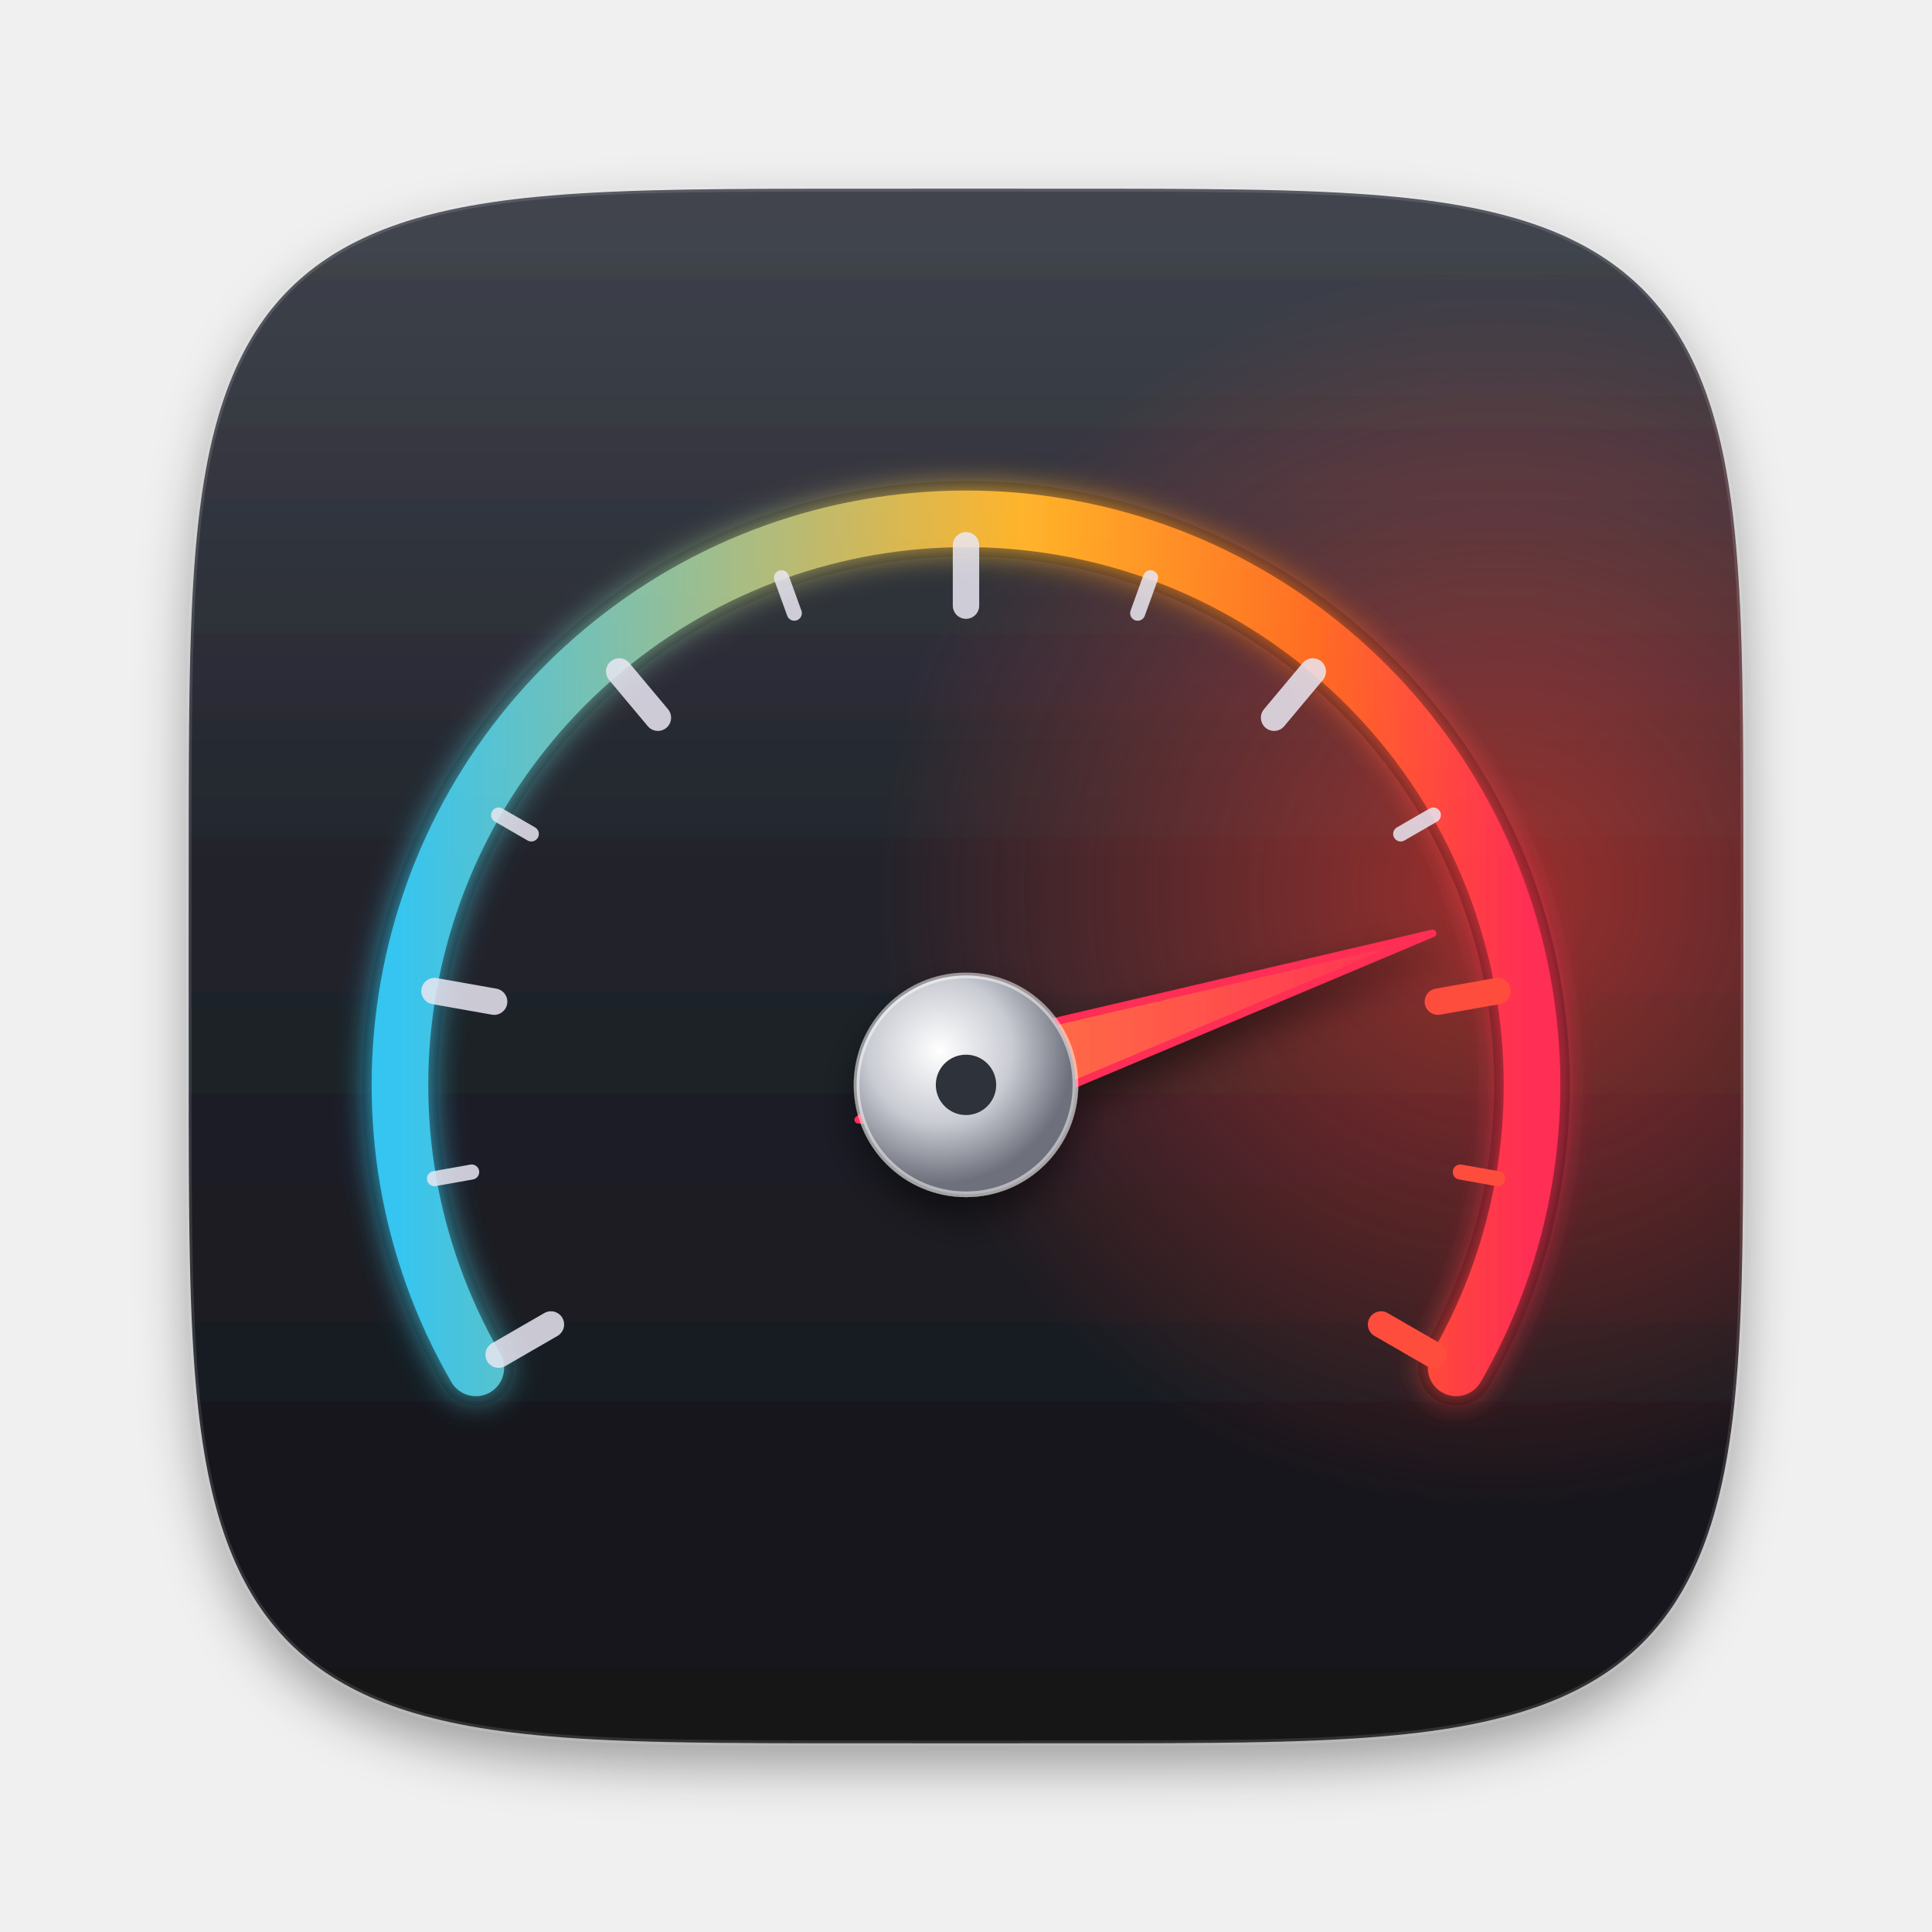
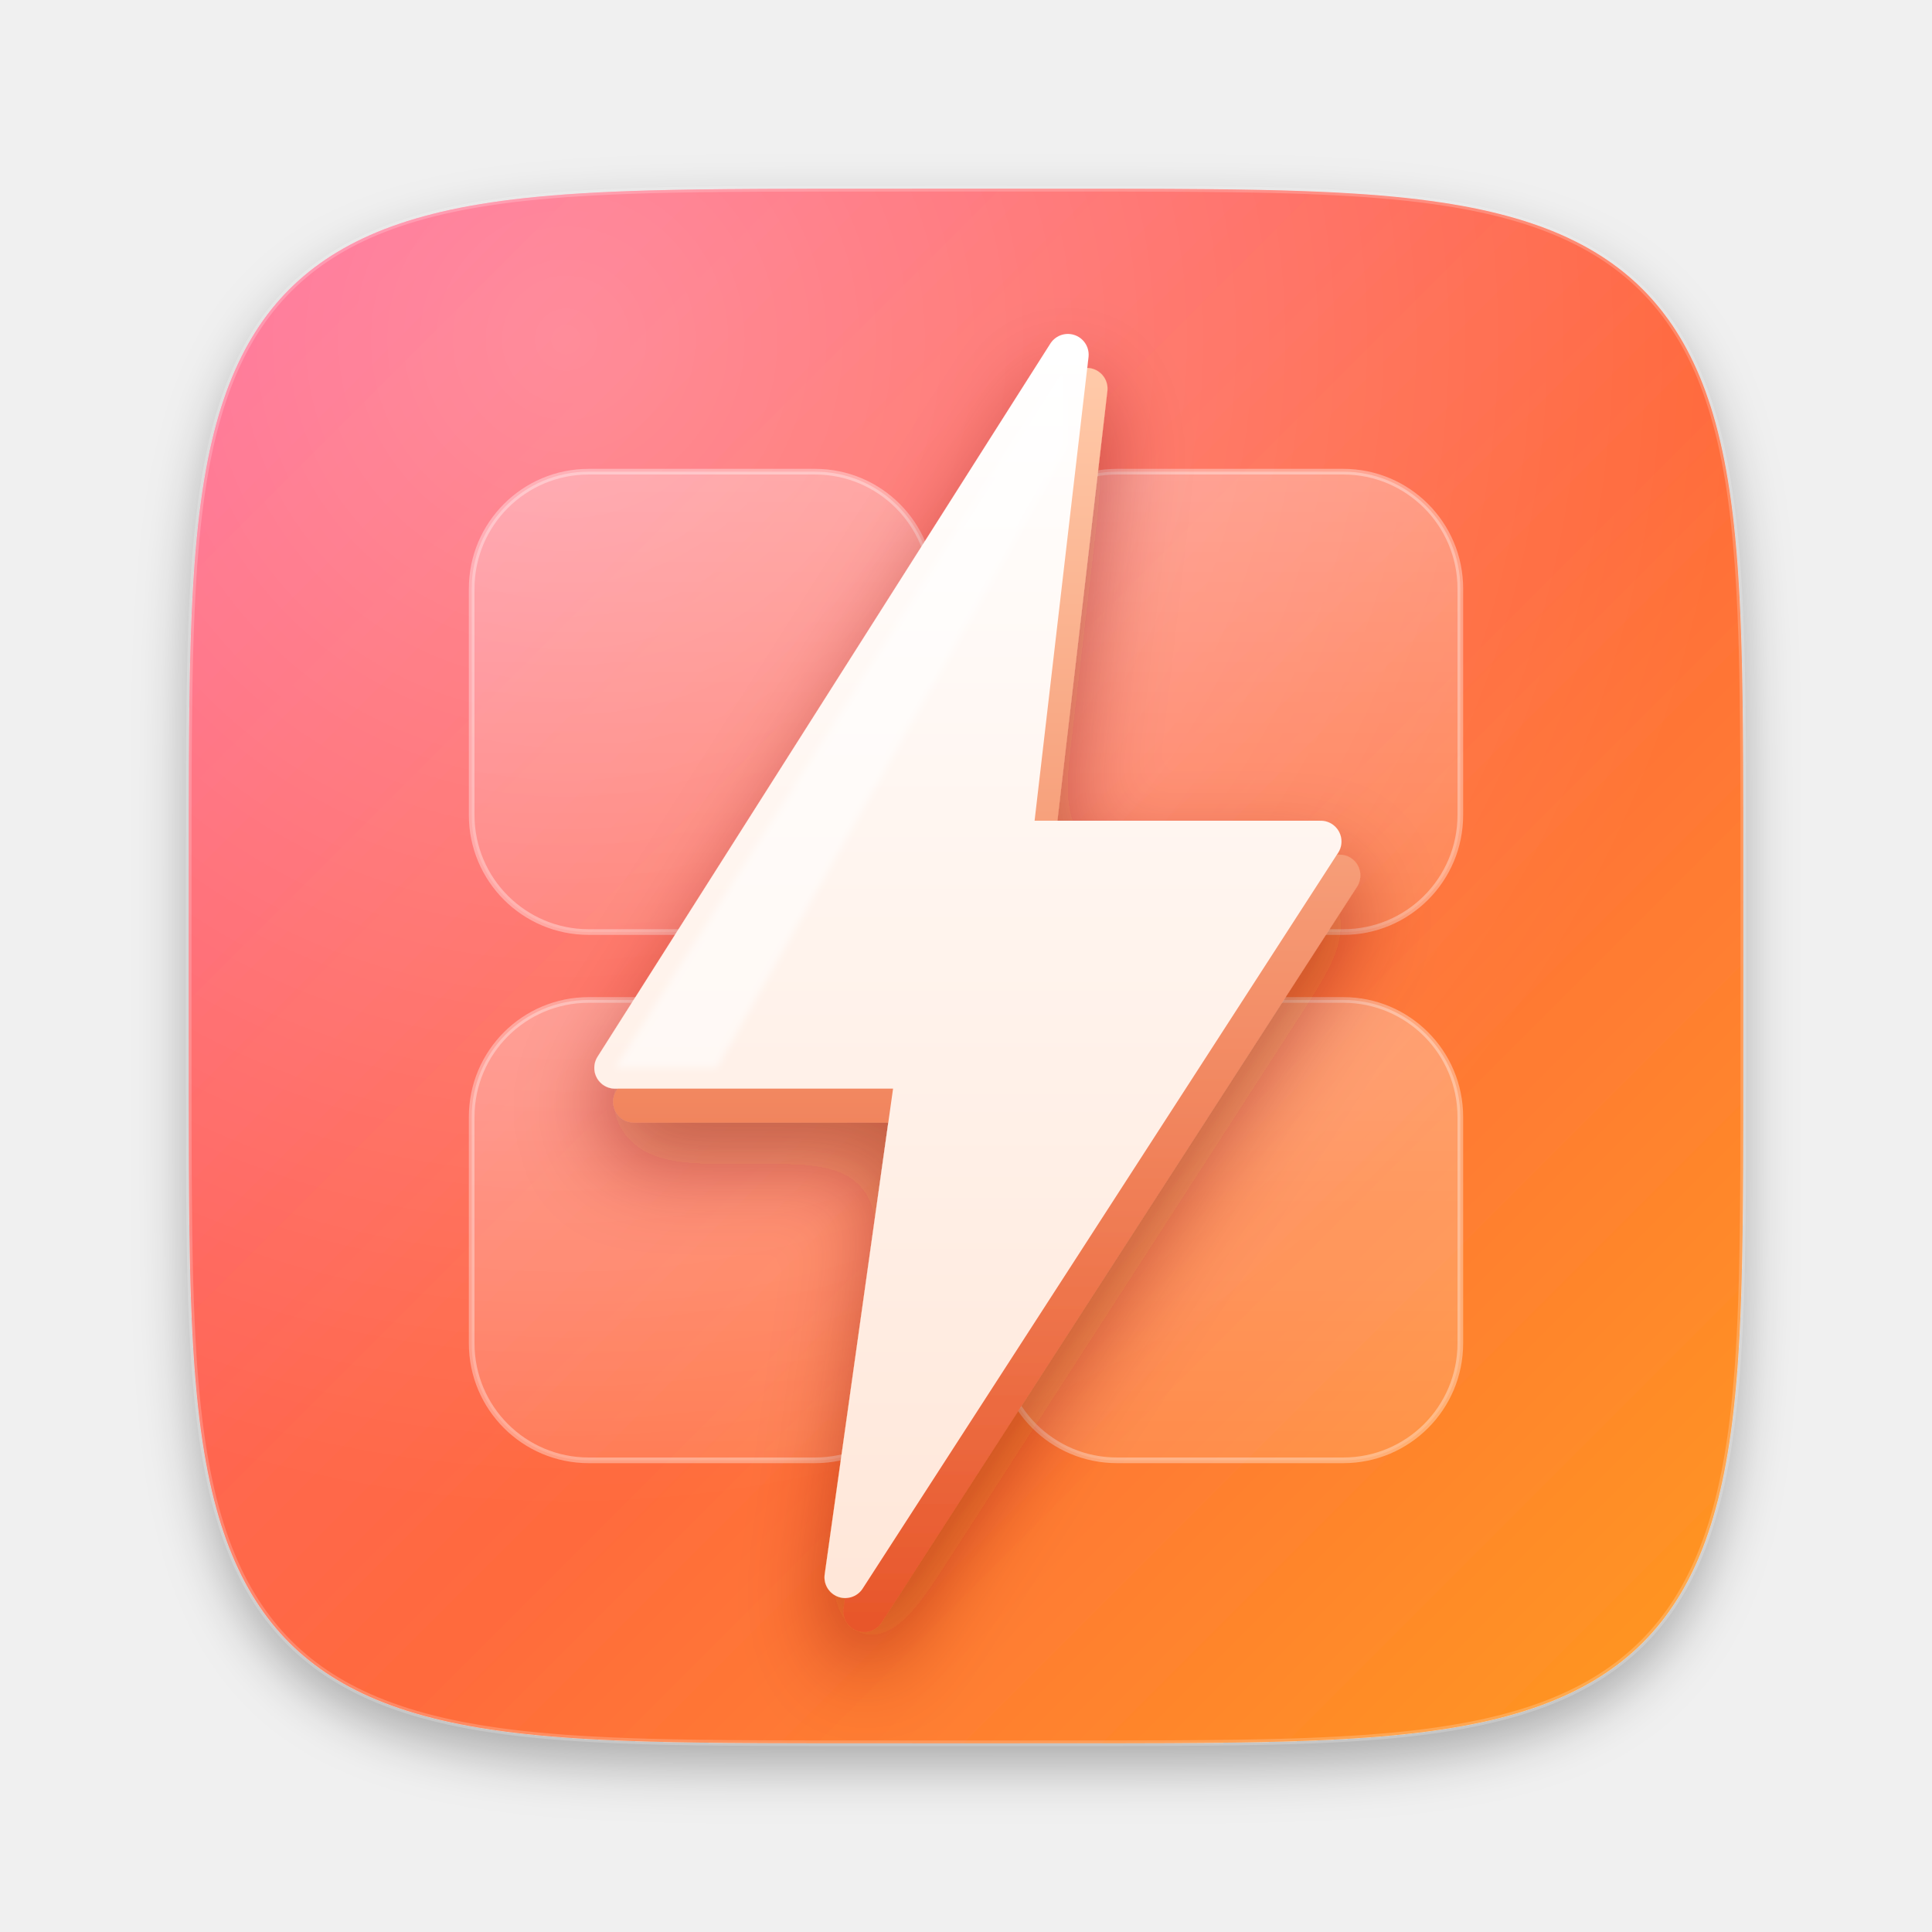
<svg xmlns="http://www.w3.org/2000/svg" width="1024" height="1024" viewBox="0 0 1024 1024">
  <defs>
-     <linearGradient id="tile" x1="0" y1="0" x2="0" y2="1">
-       <stop offset="0" stop-color="#2E313B" />
-       <stop offset="1" stop-color="#121318" />
+     <linearGradient id="bg" x1="0" y1="0" x2="1" y2="1">
+       <stop offset="0" stop-color="#FF5A8A" />
+       <stop offset=".55" stop-color="#FF6A3D" />
+       <stop offset="1" stop-color="#FF9A1F" />
    </linearGradient>
-     <linearGradient id="scale" gradientUnits="userSpaceOnUse" x1="212" y1="0" x2="812" y2="0">
-       <stop offset="0" stop-color="#36C5F0" />
-       <stop offset=".55" stop-color="#FFB020" />
-       <stop offset=".8" stop-color="#FF6A1A" />
-       <stop offset="1" stop-color="#FF2D55" />
+     <radialGradient id="hl" cx="300" cy="180" r="620" gradientUnits="userSpaceOnUse">
+       <stop offset="0" stop-color="#fff" stop-opacity=".28" />
+       <stop offset="1" stop-color="#fff" stop-opacity="0" />
+     </radialGradient>
+     <linearGradient id="tileG" x1="0" y1="0" x2="0" y2="1">
+       <stop offset="0" stop-color="#fff" stop-opacity=".30" />
+       <stop offset="1" stop-color="#fff" stop-opacity=".12" />
    </linearGradient>
-     <radialGradient id="glow" cx="794" cy="472" r="330" gradientUnits="userSpaceOnUse">
-       <stop offset="0" stop-color="#FF3B30" stop-opacity=".55" />
-       <stop offset="1" stop-color="#FF3B30" stop-opacity="0" />
-     </radialGradient>
-     <linearGradient id="needle" x1="0" y1="0" x2="1" y2="0">
-       <stop offset="0" stop-color="#FF8A3D" />
-       <stop offset="1" stop-color="#FF2D55" />
+     <linearGradient id="w" x1="0" y1="0" x2="0" y2="1">
+       <stop offset="0" stop-color="#FFFFFF" />
+       <stop offset="1" stop-color="#FFE7D9" />
    </linearGradient>
-     <radialGradient id="cap" cx="498" cy="557" r="70" gradientUnits="userSpaceOnUse">
-       <stop offset="0" stop-color="#FFFFFF" />
-       <stop offset=".55" stop-color="#C9CBD3" />
-       <stop offset="1" stop-color="#6E717C" />
-     </radialGradient>
-     <linearGradient id="sheen" x1="0" y1="0" x2="0" y2="1">
-       <stop offset="0" stop-color="#fff" stop-opacity=".12" />
-       <stop offset=".45" stop-color="#fff" stop-opacity="0" />
+     <linearGradient id="side" x1="0" y1="0" x2="0" y2="1">
+       <stop offset="0" stop-color="#FFC9A8" />
+       <stop offset="1" stop-color="#E8572B" />
    </linearGradient>
-     <filter id="tileShadow" x="-20%" y="-20%" width="140%" height="140%">
-       <feDropShadow dx="0" dy="12" stdDeviation="14" flood-color="#000" flood-opacity=".35" />
+     <filter id="ts" x="-20%" y="-20%" width="140%" height="140%">
+       <feDropShadow dx="0" dy="12" stdDeviation="14" flood-color="#000" flood-opacity=".3" />
    </filter>
-     <filter id="soft" x="-20%" y="-20%" width="140%" height="140%">
-       <feDropShadow dx="0" dy="10" stdDeviation="10" flood-color="#000" flood-opacity=".5" />
+     <filter id="lift" x="-40%" y="-40%" width="180%" height="180%">
+       <feDropShadow dx="0" dy="22" stdDeviation="22" flood-color="#7A1A08" flood-opacity=".45" />
    </filter>
-     <filter id="neon" x="-30%" y="-30%" width="160%" height="160%">
-       <feGaussianBlur stdDeviation="9" result="b" />
-       <feMerge>
-         <feMergeNode in="b" />
-         <feMergeNode in="SourceGraphic" />
-       </feMerge>
+     <filter id="blur">
+       <feGaussianBlur stdDeviation="2" />
    </filter>
    <clipPath id="clip">
      <path d="M924.00 512.00 L923.97 593.59 L923.90 619.65 L923.77 638.60 L923.60 654.01 L923.37 667.24 L923.10 678.95 L922.77 689.52 L922.39 699.21 L921.96 708.17 L921.48 716.53 L920.96 724.39 L920.37 731.81 L919.74 738.85 L919.06 745.54 L918.33 751.94 L917.54 758.06 L916.70 763.93 L915.81 769.57 L914.87 775.00 L913.88 780.24 L912.83 785.29 L911.73 790.18 L910.57 794.91 L909.36 799.49 L908.10 803.93 L906.79 808.23 L905.41 812.41 L903.99 816.47 L902.50 820.41 L900.96 824.24 L899.37 827.96 L897.71 831.58 L896.00 835.10 L894.23 838.53 L892.40 841.86 L890.51 845.11 L888.56 848.27 L886.55 851.34 L884.48 854.33 L882.34 857.24 L880.14 860.08 L877.87 862.83 L875.54 865.52 L873.14 868.13 L870.67 870.67 L868.13 873.14 L865.52 875.54 L862.83 877.87 L860.08 880.14 L857.24 882.34 L854.33 884.48 L851.34 886.55 L848.27 888.56 L845.11 890.51 L841.86 892.40 L838.53 894.23 L835.10 896.00 L831.58 897.71 L827.96 899.37 L824.24 900.96 L820.41 902.50 L816.47 903.99 L812.41 905.41 L808.23 906.79 L803.93 908.10 L799.49 909.36 L794.91 910.57 L790.18 911.73 L785.29 912.83 L780.24 913.88 L775.00 914.87 L769.57 915.81 L763.93 916.70 L758.06 917.54 L751.94 918.33 L745.54 919.06 L738.85 919.74 L731.81 920.37 L724.39 920.96 L716.53 921.48 L708.17 921.96 L699.21 922.39 L689.52 922.77 L678.95 923.10 L667.24 923.37 L654.01 923.60 L638.60 923.77 L619.65 923.90 L593.59 923.97 L512.00 924.00 L430.41 923.97 L404.35 923.90 L385.40 923.77 L369.99 923.60 L356.76 923.37 L345.05 923.10 L334.48 922.77 L324.79 922.39 L315.83 921.96 L307.47 921.48 L299.61 920.96 L292.19 920.37 L285.15 919.74 L278.46 919.06 L272.06 918.33 L265.94 917.54 L260.07 916.70 L254.43 915.81 L249.00 914.87 L243.76 913.88 L238.71 912.83 L233.82 911.73 L229.09 910.57 L224.51 909.36 L220.07 908.10 L215.77 906.79 L211.59 905.41 L207.53 903.99 L203.59 902.50 L199.76 900.96 L196.04 899.37 L192.42 897.71 L188.90 896.00 L185.47 894.23 L182.14 892.40 L178.89 890.51 L175.73 888.56 L172.66 886.55 L169.67 884.48 L166.76 882.34 L163.92 880.14 L161.17 877.87 L158.48 875.54 L155.87 873.14 L153.33 870.67 L150.86 868.13 L148.46 865.52 L146.13 862.83 L143.86 860.08 L141.66 857.24 L139.52 854.33 L137.45 851.34 L135.44 848.27 L133.49 845.11 L131.60 841.86 L129.77 838.53 L128.00 835.10 L126.29 831.58 L124.63 827.96 L123.04 824.24 L121.50 820.41 L120.01 816.47 L118.59 812.41 L117.21 808.23 L115.90 803.93 L114.64 799.49 L113.43 794.91 L112.27 790.18 L111.17 785.29 L110.12 780.24 L109.13 775.00 L108.19 769.57 L107.30 763.93 L106.46 758.06 L105.67 751.94 L104.94 745.54 L104.26 738.85 L103.63 731.81 L103.04 724.39 L102.52 716.53 L102.04 708.17 L101.61 699.21 L101.23 689.52 L100.90 678.95 L100.63 667.24 L100.40 654.01 L100.23 638.60 L100.10 619.65 L100.03 593.59 L100.00 512.00 L100.03 430.41 L100.10 404.35 L100.23 385.40 L100.40 369.99 L100.63 356.76 L100.90 345.05 L101.23 334.48 L101.61 324.79 L102.04 315.83 L102.52 307.47 L103.04 299.61 L103.63 292.19 L104.26 285.15 L104.94 278.46 L105.67 272.06 L106.46 265.94 L107.30 260.07 L108.19 254.43 L109.13 249.00 L110.12 243.76 L111.17 238.71 L112.27 233.82 L113.43 229.09 L114.64 224.51 L115.90 220.07 L117.21 215.77 L118.59 211.59 L120.01 207.53 L121.50 203.59 L123.04 199.76 L124.63 196.04 L126.29 192.42 L128.00 188.90 L129.77 185.47 L131.60 182.14 L133.49 178.89 L135.44 175.73 L137.45 172.66 L139.52 169.67 L141.66 166.76 L143.86 163.92 L146.13 161.17 L148.46 158.48 L150.86 155.87 L153.33 153.33 L155.87 150.86 L158.48 148.46 L161.17 146.13 L163.92 143.86 L166.76 141.66 L169.67 139.52 L172.66 137.45 L175.73 135.44 L178.89 133.49 L182.14 131.60 L185.47 129.77 L188.90 128.00 L192.42 126.29 L196.04 124.63 L199.76 123.04 L203.59 121.50 L207.53 120.01 L211.59 118.59 L215.77 117.21 L220.07 115.90 L224.51 114.64 L229.09 113.43 L233.82 112.27 L238.71 111.17 L243.76 110.12 L249.00 109.13 L254.43 108.19 L260.07 107.30 L265.94 106.46 L272.06 105.67 L278.46 104.94 L285.15 104.26 L292.19 103.63 L299.61 103.04 L307.47 102.52 L315.83 102.04 L324.79 101.61 L334.48 101.23 L345.05 100.90 L356.76 100.63 L369.99 100.40 L385.40 100.23 L404.35 100.10 L430.41 100.03 L512.00 100.00 L593.59 100.03 L619.65 100.10 L638.60 100.23 L654.01 100.40 L667.24 100.63 L678.95 100.90 L689.52 101.23 L699.21 101.61 L708.17 102.04 L716.53 102.52 L724.39 103.04 L731.81 103.63 L738.85 104.26 L745.54 104.94 L751.94 105.67 L758.06 106.46 L763.93 107.30 L769.57 108.19 L775.00 109.13 L780.24 110.12 L785.29 111.17 L790.18 112.27 L794.91 113.43 L799.49 114.64 L803.93 115.90 L808.23 117.21 L812.41 118.59 L816.47 120.01 L820.41 121.50 L824.24 123.04 L827.96 124.63 L831.58 126.29 L835.10 128.00 L838.53 129.77 L841.86 131.60 L845.11 133.49 L848.27 135.44 L851.34 137.45 L854.33 139.52 L857.24 141.66 L860.08 143.86 L862.83 146.13 L865.52 148.46 L868.13 150.86 L870.67 153.33 L873.14 155.87 L875.54 158.48 L877.87 161.17 L880.14 163.92 L882.34 166.76 L884.48 169.67 L886.55 172.66 L888.56 175.73 L890.51 178.89 L892.40 182.14 L894.23 185.47 L896.00 188.90 L897.71 192.42 L899.37 196.04 L900.96 199.76 L902.50 203.59 L903.99 207.53 L905.41 211.59 L906.79 215.77 L908.10 220.07 L909.36 224.51 L910.57 229.09 L911.73 233.82 L912.83 238.71 L913.88 243.76 L914.87 249.00 L915.81 254.43 L916.70 260.07 L917.54 265.94 L918.33 272.06 L919.06 278.46 L919.74 285.15 L920.37 292.19 L920.96 299.61 L921.48 307.47 L921.96 315.83 L922.39 324.79 L922.77 334.48 L923.10 345.05 L923.37 356.76 L923.60 369.99 L923.77 385.40 L923.90 404.35 L923.97 430.41 Z" />
    </clipPath>
  </defs>
-   <path d="M924.00 512.00 L923.97 593.59 L923.90 619.65 L923.77 638.60 L923.60 654.01 L923.37 667.24 L923.10 678.95 L922.77 689.52 L922.39 699.21 L921.96 708.17 L921.48 716.53 L920.96 724.39 L920.37 731.81 L919.74 738.85 L919.06 745.54 L918.33 751.94 L917.54 758.06 L916.70 763.93 L915.81 769.57 L914.87 775.00 L913.88 780.24 L912.83 785.29 L911.73 790.18 L910.57 794.91 L909.36 799.49 L908.10 803.93 L906.79 808.23 L905.41 812.41 L903.99 816.47 L902.50 820.41 L900.96 824.24 L899.37 827.96 L897.71 831.58 L896.00 835.10 L894.23 838.53 L892.40 841.86 L890.51 845.11 L888.56 848.27 L886.55 851.34 L884.48 854.33 L882.34 857.24 L880.14 860.08 L877.87 862.83 L875.54 865.52 L873.14 868.13 L870.67 870.67 L868.13 873.14 L865.52 875.54 L862.83 877.87 L860.08 880.14 L857.24 882.34 L854.33 884.48 L851.34 886.55 L848.27 888.56 L845.11 890.51 L841.86 892.40 L838.53 894.23 L835.10 896.00 L831.58 897.71 L827.96 899.37 L824.24 900.96 L820.41 902.50 L816.47 903.99 L812.41 905.41 L808.23 906.79 L803.93 908.10 L799.49 909.36 L794.91 910.57 L790.18 911.73 L785.29 912.83 L780.24 913.88 L775.00 914.87 L769.57 915.81 L763.93 916.70 L758.06 917.54 L751.94 918.33 L745.54 919.06 L738.85 919.74 L731.81 920.37 L724.39 920.96 L716.53 921.48 L708.17 921.96 L699.21 922.39 L689.52 922.77 L678.95 923.10 L667.24 923.37 L654.01 923.60 L638.60 923.77 L619.65 923.90 L593.59 923.97 L512.00 924.00 L430.41 923.97 L404.35 923.90 L385.40 923.77 L369.99 923.60 L356.76 923.37 L345.05 923.10 L334.48 922.77 L324.79 922.39 L315.83 921.96 L307.47 921.48 L299.61 920.96 L292.19 920.37 L285.15 919.74 L278.46 919.06 L272.06 918.33 L265.94 917.54 L260.07 916.70 L254.43 915.81 L249.00 914.87 L243.76 913.88 L238.71 912.83 L233.82 911.73 L229.09 910.57 L224.51 909.36 L220.07 908.10 L215.77 906.79 L211.59 905.41 L207.53 903.99 L203.59 902.50 L199.76 900.96 L196.04 899.37 L192.42 897.71 L188.90 896.00 L185.47 894.23 L182.14 892.40 L178.89 890.51 L175.73 888.56 L172.66 886.55 L169.67 884.48 L166.76 882.34 L163.92 880.14 L161.17 877.87 L158.48 875.54 L155.87 873.14 L153.33 870.67 L150.86 868.13 L148.46 865.52 L146.13 862.83 L143.86 860.08 L141.66 857.24 L139.52 854.33 L137.45 851.34 L135.44 848.27 L133.49 845.11 L131.60 841.86 L129.77 838.53 L128.00 835.10 L126.29 831.58 L124.63 827.96 L123.04 824.24 L121.50 820.41 L120.01 816.47 L118.59 812.41 L117.21 808.23 L115.90 803.93 L114.64 799.49 L113.43 794.91 L112.27 790.18 L111.17 785.29 L110.12 780.24 L109.13 775.00 L108.19 769.57 L107.30 763.93 L106.46 758.06 L105.67 751.94 L104.94 745.54 L104.26 738.85 L103.63 731.81 L103.04 724.39 L102.52 716.53 L102.04 708.17 L101.61 699.21 L101.23 689.52 L100.90 678.95 L100.63 667.24 L100.40 654.01 L100.23 638.60 L100.10 619.65 L100.03 593.59 L100.00 512.00 L100.03 430.41 L100.10 404.35 L100.23 385.40 L100.40 369.99 L100.63 356.76 L100.90 345.05 L101.23 334.48 L101.61 324.79 L102.04 315.83 L102.52 307.47 L103.04 299.61 L103.63 292.19 L104.26 285.15 L104.94 278.46 L105.67 272.06 L106.46 265.94 L107.30 260.07 L108.19 254.43 L109.13 249.00 L110.12 243.76 L111.17 238.71 L112.27 233.82 L113.43 229.09 L114.64 224.51 L115.90 220.07 L117.21 215.77 L118.59 211.59 L120.01 207.53 L121.50 203.59 L123.04 199.76 L124.63 196.04 L126.29 192.42 L128.00 188.90 L129.77 185.47 L131.60 182.14 L133.49 178.89 L135.44 175.73 L137.45 172.66 L139.52 169.67 L141.66 166.76 L143.86 163.92 L146.13 161.17 L148.46 158.48 L150.86 155.87 L153.33 153.33 L155.87 150.86 L158.48 148.46 L161.17 146.13 L163.92 143.86 L166.76 141.66 L169.67 139.52 L172.66 137.45 L175.73 135.44 L178.89 133.49 L182.14 131.60 L185.47 129.77 L188.90 128.00 L192.42 126.29 L196.04 124.63 L199.76 123.04 L203.59 121.50 L207.53 120.01 L211.59 118.59 L215.77 117.21 L220.07 115.90 L224.51 114.64 L229.09 113.43 L233.82 112.27 L238.71 111.17 L243.76 110.12 L249.00 109.13 L254.43 108.19 L260.07 107.30 L265.94 106.46 L272.06 105.67 L278.46 104.94 L285.15 104.26 L292.19 103.63 L299.61 103.04 L307.47 102.52 L315.83 102.04 L324.79 101.61 L334.48 101.23 L345.05 100.90 L356.76 100.63 L369.99 100.40 L385.40 100.23 L404.35 100.10 L430.41 100.03 L512.00 100.00 L593.59 100.03 L619.65 100.10 L638.60 100.23 L654.01 100.40 L667.24 100.63 L678.95 100.90 L689.52 101.23 L699.21 101.61 L708.17 102.04 L716.53 102.52 L724.39 103.04 L731.81 103.63 L738.85 104.26 L745.54 104.94 L751.94 105.67 L758.06 106.46 L763.93 107.30 L769.57 108.19 L775.00 109.13 L780.24 110.12 L785.29 111.17 L790.18 112.27 L794.91 113.43 L799.49 114.64 L803.93 115.90 L808.23 117.21 L812.41 118.59 L816.47 120.01 L820.41 121.50 L824.24 123.04 L827.96 124.63 L831.58 126.29 L835.10 128.00 L838.53 129.77 L841.86 131.60 L845.11 133.49 L848.27 135.44 L851.34 137.45 L854.33 139.52 L857.24 141.66 L860.08 143.86 L862.83 146.13 L865.52 148.46 L868.13 150.86 L870.67 153.33 L873.14 155.87 L875.54 158.48 L877.87 161.17 L880.14 163.92 L882.34 166.76 L884.48 169.67 L886.55 172.66 L888.56 175.73 L890.51 178.89 L892.40 182.14 L894.23 185.47 L896.00 188.90 L897.71 192.42 L899.37 196.04 L900.96 199.76 L902.50 203.59 L903.99 207.53 L905.41 211.59 L906.79 215.77 L908.10 220.07 L909.36 224.51 L910.57 229.09 L911.73 233.82 L912.83 238.71 L913.88 243.76 L914.87 249.00 L915.81 254.43 L916.70 260.07 L917.54 265.94 L918.33 272.06 L919.06 278.46 L919.74 285.15 L920.37 292.19 L920.96 299.61 L921.48 307.47 L921.96 315.83 L922.39 324.79 L922.77 334.48 L923.10 345.05 L923.37 356.76 L923.60 369.99 L923.77 385.40 L923.90 404.35 L923.97 430.41 Z" fill="url(#tile)" filter="url(#tileShadow)" />
+   <path d="M924.00 512.00 L923.97 593.59 L923.90 619.65 L923.77 638.60 L923.60 654.01 L923.37 667.24 L923.10 678.95 L922.77 689.52 L922.39 699.21 L921.96 708.17 L921.48 716.53 L920.96 724.39 L920.37 731.81 L919.74 738.85 L919.06 745.54 L918.33 751.94 L917.54 758.06 L916.70 763.93 L915.81 769.57 L914.87 775.00 L913.88 780.24 L912.83 785.29 L911.73 790.18 L910.57 794.91 L909.36 799.49 L908.10 803.93 L906.79 808.23 L905.41 812.41 L903.99 816.47 L902.50 820.41 L900.96 824.24 L899.37 827.96 L897.71 831.58 L896.00 835.10 L894.23 838.53 L892.40 841.86 L890.51 845.11 L888.56 848.27 L886.55 851.34 L884.48 854.33 L882.34 857.24 L880.14 860.08 L877.87 862.83 L875.54 865.52 L873.14 868.13 L870.67 870.67 L868.13 873.14 L865.52 875.54 L862.83 877.87 L860.08 880.14 L857.24 882.34 L854.33 884.48 L851.34 886.55 L848.27 888.56 L845.11 890.51 L841.86 892.40 L838.53 894.23 L835.10 896.00 L831.58 897.71 L827.96 899.37 L824.24 900.96 L820.41 902.50 L816.47 903.99 L812.41 905.41 L808.23 906.79 L803.93 908.10 L799.49 909.36 L794.91 910.57 L790.18 911.73 L785.29 912.83 L780.24 913.88 L775.00 914.87 L769.57 915.81 L763.93 916.70 L758.06 917.54 L751.94 918.33 L745.54 919.06 L738.85 919.74 L731.81 920.37 L724.39 920.96 L716.53 921.48 L708.17 921.96 L699.21 922.39 L689.52 922.77 L678.95 923.10 L667.24 923.37 L654.01 923.60 L638.60 923.77 L619.65 923.90 L593.59 923.97 L512.00 924.00 L430.41 923.97 L404.35 923.90 L385.40 923.77 L369.99 923.60 L356.76 923.37 L345.05 923.10 L334.48 922.77 L324.79 922.39 L315.83 921.96 L307.47 921.48 L299.61 920.96 L292.19 920.37 L285.15 919.74 L278.46 919.06 L272.06 918.33 L265.94 917.54 L260.07 916.70 L254.43 915.81 L249.00 914.87 L243.76 913.88 L238.71 912.83 L233.82 911.73 L229.09 910.57 L224.51 909.36 L220.07 908.10 L215.77 906.79 L211.59 905.41 L207.53 903.99 L203.59 902.50 L199.76 900.96 L196.04 899.37 L192.42 897.71 L188.90 896.00 L185.47 894.23 L182.14 892.40 L178.89 890.51 L175.73 888.56 L172.66 886.55 L169.67 884.48 L166.76 882.34 L163.92 880.14 L161.17 877.87 L158.48 875.54 L155.87 873.14 L153.33 870.67 L150.86 868.13 L148.46 865.52 L146.13 862.83 L143.86 860.08 L141.66 857.24 L139.52 854.33 L137.45 851.34 L135.44 848.27 L133.49 845.11 L131.60 841.86 L129.77 838.53 L128.00 835.10 L126.29 831.58 L124.63 827.96 L123.04 824.24 L121.50 820.41 L120.01 816.47 L118.59 812.41 L117.21 808.23 L115.90 803.93 L114.64 799.49 L113.43 794.91 L112.27 790.18 L111.17 785.29 L110.12 780.24 L109.13 775.00 L108.19 769.57 L107.30 763.93 L106.46 758.06 L105.67 751.94 L104.94 745.54 L104.26 738.85 L103.63 731.81 L103.04 724.39 L102.52 716.53 L102.04 708.17 L101.61 699.21 L101.23 689.52 L100.90 678.95 L100.63 667.24 L100.40 654.01 L100.23 638.60 L100.10 619.65 L100.03 593.59 L100.00 512.00 L100.03 430.41 L100.10 404.35 L100.23 385.40 L100.40 369.99 L100.63 356.76 L100.90 345.05 L101.23 334.48 L101.61 324.79 L102.04 315.83 L102.52 307.47 L103.04 299.61 L103.63 292.19 L104.26 285.15 L104.94 278.46 L105.67 272.06 L106.46 265.94 L107.30 260.07 L108.19 254.43 L109.13 249.00 L110.12 243.76 L111.17 238.71 L112.27 233.82 L113.43 229.09 L114.64 224.51 L115.90 220.07 L117.21 215.77 L118.59 211.59 L120.01 207.53 L121.50 203.59 L123.04 199.76 L124.63 196.04 L126.29 192.42 L128.00 188.90 L129.77 185.47 L131.60 182.14 L133.49 178.89 L135.44 175.73 L137.45 172.66 L139.52 169.67 L141.66 166.76 L143.86 163.92 L146.13 161.17 L148.46 158.48 L150.86 155.87 L153.33 153.33 L155.87 150.86 L158.48 148.46 L161.17 146.13 L163.92 143.86 L166.76 141.66 L169.67 139.52 L172.66 137.45 L175.73 135.44 L178.89 133.49 L182.14 131.60 L185.47 129.77 L188.90 128.00 L192.42 126.29 L196.04 124.63 L199.76 123.04 L203.59 121.50 L207.53 120.01 L211.59 118.59 L215.77 117.21 L220.07 115.90 L224.51 114.64 L229.09 113.43 L233.82 112.27 L238.71 111.17 L243.76 110.12 L249.00 109.13 L254.43 108.19 L260.07 107.30 L265.94 106.46 L272.06 105.67 L278.46 104.94 L285.15 104.26 L292.19 103.63 L299.61 103.04 L307.47 102.52 L315.83 102.04 L324.79 101.61 L334.48 101.23 L345.05 100.90 L356.76 100.63 L369.99 100.40 L385.40 100.23 L404.35 100.10 L430.41 100.03 L512.00 100.00 L593.59 100.03 L619.65 100.10 L638.60 100.23 L654.01 100.40 L667.24 100.63 L678.95 100.90 L689.52 101.23 L699.21 101.61 L708.17 102.04 L716.53 102.52 L724.39 103.04 L731.81 103.63 L738.85 104.26 L745.54 104.94 L751.94 105.67 L758.06 106.46 L763.93 107.30 L769.57 108.19 L775.00 109.13 L780.24 110.12 L785.29 111.17 L790.18 112.27 L794.91 113.43 L799.49 114.64 L803.93 115.90 L808.23 117.21 L812.41 118.59 L816.47 120.01 L820.41 121.50 L824.24 123.04 L827.96 124.63 L831.58 126.29 L835.10 128.00 L838.53 129.77 L841.86 131.60 L845.11 133.49 L848.27 135.44 L851.34 137.45 L854.33 139.52 L857.24 141.66 L860.08 143.86 L862.83 146.13 L865.52 148.46 L868.13 150.86 L870.67 153.33 L873.14 155.87 L875.54 158.48 L877.87 161.17 L880.14 163.92 L882.34 166.76 L884.48 169.67 L886.55 172.66 L888.56 175.73 L890.51 178.89 L892.40 182.14 L894.23 185.47 L896.00 188.90 L897.71 192.42 L899.37 196.04 L900.96 199.76 L902.50 203.59 L903.99 207.53 L905.41 211.59 L906.79 215.77 L908.10 220.07 L909.36 224.51 L910.57 229.09 L911.73 233.82 L912.83 238.71 L913.88 243.76 L914.87 249.00 L915.81 254.43 L916.70 260.07 L917.54 265.94 L918.33 272.06 L919.06 278.46 L919.74 285.15 L920.37 292.19 L920.96 299.61 L921.48 307.47 L921.96 315.83 L922.39 324.79 L922.77 334.48 L923.10 345.05 L923.37 356.76 L923.60 369.99 L923.77 385.40 L923.90 404.35 L923.97 430.41 Z" fill="url(#bg)" filter="url(#ts)" />
  <g clip-path="url(#clip)">
-     <rect width="1024" height="1024" fill="url(#glow)" />
-     <path d="M252.2 725.0 A300 300 0 1 1 771.8 725.0" fill="none" stroke="#000" stroke-opacity=".35" stroke-width="40" stroke-linecap="round" />
-     <path d="M252.2 725.0 A300 300 0 1 1 771.8 725.0" fill="none" stroke="url(#scale)" stroke-width="30" stroke-linecap="round" filter="url(#neon)" />
-     <line x1="292.0" y1="702.0" x2="264.3" y2="718.0" stroke="#E9E6F2" stroke-width="14" stroke-linecap="round" opacity="0.85" />
-     <line x1="250.0" y1="621.2" x2="230.3" y2="624.7" stroke="#E9E6F2" stroke-width="8" stroke-linecap="round" opacity="0.85" />
-     <line x1="261.9" y1="530.9" x2="230.3" y2="525.3" stroke="#E9E6F2" stroke-width="14" stroke-linecap="round" opacity="0.85" />
-     <line x1="281.6" y1="442.0" x2="264.3" y2="432.0" stroke="#E9E6F2" stroke-width="8" stroke-linecap="round" opacity="0.85" />
-     <line x1="348.7" y1="380.4" x2="328.2" y2="355.9" stroke="#E9E6F2" stroke-width="14" stroke-linecap="round" opacity="0.85" />
-     <line x1="421.0" y1="325.0" x2="414.2" y2="306.2" stroke="#E9E6F2" stroke-width="8" stroke-linecap="round" opacity="0.85" />
-     <line x1="512.0" y1="321.0" x2="512.0" y2="289.0" stroke="#E9E6F2" stroke-width="14" stroke-linecap="round" opacity="0.85" />
-     <line x1="603.0" y1="325.0" x2="609.8" y2="306.2" stroke="#E9E6F2" stroke-width="8" stroke-linecap="round" opacity="0.85" />
-     <line x1="675.3" y1="380.4" x2="695.8" y2="355.9" stroke="#E9E6F2" stroke-width="14" stroke-linecap="round" opacity="0.85" />
-     <line x1="742.4" y1="442.0" x2="759.7" y2="432.0" stroke="#E9E6F2" stroke-width="8" stroke-linecap="round" opacity="0.85" />
-     <line x1="762.1" y1="530.9" x2="793.7" y2="525.3" stroke="#FF4D3D" stroke-width="14" stroke-linecap="round" opacity="1" />
-     <line x1="774.0" y1="621.2" x2="793.7" y2="624.7" stroke="#FF4D3D" stroke-width="8" stroke-linecap="round" opacity="1" />
-     <line x1="732.0" y1="702.0" x2="759.7" y2="718.0" stroke="#FF4D3D" stroke-width="14" stroke-linecap="round" opacity="1" />
-     <g filter="url(#soft)">
-       <path d="M505.2 554.1 L759.3 494.7 L518.8 595.9 L454.9 593.5 Z" fill="url(#needle)" stroke="#FF2D55" stroke-width="4" stroke-linejoin="round" />
-       <circle cx="512" cy="575" r="58" fill="url(#cap)" />
-       <circle cx="512" cy="575" r="58" fill="none" stroke="#fff" stroke-opacity=".5" stroke-width="3" />
-       <circle cx="512" cy="575" r="16" fill="#2E313B" />
+     <rect width="1024" height="1024" fill="url(#hl)" />
+     <rect x="250" y="250" width="244" height="244" rx="62" fill="url(#tileG)" stroke="#fff" stroke-opacity=".35" stroke-width="3" />
+     <rect x="530" y="250" width="244" height="244" rx="62" fill="url(#tileG)" stroke="#fff" stroke-opacity=".35" stroke-width="3" />
+     <rect x="250" y="530" width="244" height="244" rx="62" fill="url(#tileG)" stroke="#fff" stroke-opacity=".35" stroke-width="3" />
+     <rect x="530" y="530" width="244" height="244" rx="62" fill="url(#tileG)" stroke="#fff" stroke-opacity=".35" stroke-width="3" />
+     <g filter="url(#lift)">
+       <path d="M566 188 L326 566 L486 566 L448 836 L700 446 L536 446 Z" fill="url(#side)" stroke="url(#side)" stroke-width="22" stroke-linejoin="round" transform="translate(10 18)" />
+       <path d="M566 188 L326 566 L486 566 L448 836 L700 446 L536 446 Z" fill="url(#w)" stroke="url(#w)" stroke-width="22" stroke-linejoin="round" />
    </g>
-     <rect width="1024" height="1024" fill="url(#sheen)" />
+     <path d="M566 188 L326 566 L380 566 L566 236 Z" fill="#fff" opacity=".55" filter="url(#blur)" />
  </g>
-   <path d="M924.00 512.00 L923.97 593.59 L923.90 619.65 L923.77 638.60 L923.60 654.01 L923.37 667.24 L923.10 678.95 L922.77 689.52 L922.39 699.21 L921.96 708.17 L921.48 716.53 L920.96 724.39 L920.37 731.81 L919.74 738.85 L919.06 745.54 L918.33 751.94 L917.54 758.06 L916.70 763.93 L915.81 769.57 L914.87 775.00 L913.88 780.24 L912.83 785.29 L911.73 790.18 L910.57 794.91 L909.36 799.49 L908.10 803.93 L906.79 808.23 L905.41 812.41 L903.99 816.47 L902.50 820.41 L900.96 824.24 L899.37 827.96 L897.71 831.58 L896.00 835.10 L894.23 838.53 L892.40 841.86 L890.51 845.11 L888.56 848.27 L886.55 851.34 L884.48 854.33 L882.34 857.24 L880.14 860.08 L877.87 862.83 L875.54 865.52 L873.14 868.13 L870.67 870.67 L868.13 873.14 L865.52 875.54 L862.83 877.87 L860.08 880.14 L857.24 882.34 L854.33 884.48 L851.34 886.55 L848.27 888.56 L845.11 890.51 L841.86 892.40 L838.53 894.23 L835.10 896.00 L831.58 897.71 L827.96 899.37 L824.24 900.96 L820.41 902.50 L816.47 903.99 L812.41 905.41 L808.23 906.79 L803.93 908.10 L799.49 909.36 L794.91 910.57 L790.18 911.73 L785.29 912.83 L780.24 913.88 L775.00 914.87 L769.57 915.81 L763.93 916.70 L758.06 917.54 L751.94 918.33 L745.54 919.06 L738.85 919.74 L731.81 920.37 L724.39 920.96 L716.53 921.48 L708.17 921.96 L699.21 922.39 L689.52 922.77 L678.95 923.10 L667.24 923.37 L654.01 923.60 L638.60 923.77 L619.65 923.90 L593.59 923.97 L512.00 924.00 L430.41 923.97 L404.35 923.90 L385.40 923.77 L369.99 923.60 L356.76 923.37 L345.05 923.10 L334.48 922.77 L324.79 922.39 L315.83 921.96 L307.47 921.48 L299.61 920.96 L292.19 920.37 L285.15 919.74 L278.46 919.06 L272.06 918.33 L265.94 917.54 L260.07 916.70 L254.43 915.81 L249.00 914.87 L243.76 913.88 L238.71 912.83 L233.82 911.73 L229.09 910.57 L224.51 909.36 L220.07 908.10 L215.77 906.79 L211.59 905.41 L207.53 903.99 L203.59 902.50 L199.76 900.96 L196.04 899.37 L192.42 897.71 L188.90 896.00 L185.47 894.23 L182.14 892.40 L178.89 890.51 L175.73 888.56 L172.66 886.55 L169.67 884.48 L166.76 882.34 L163.92 880.14 L161.17 877.87 L158.48 875.54 L155.87 873.14 L153.33 870.67 L150.86 868.13 L148.46 865.52 L146.13 862.83 L143.86 860.08 L141.66 857.24 L139.52 854.33 L137.45 851.34 L135.44 848.27 L133.49 845.11 L131.60 841.86 L129.77 838.53 L128.00 835.10 L126.29 831.58 L124.63 827.96 L123.04 824.24 L121.50 820.41 L120.01 816.47 L118.59 812.41 L117.21 808.23 L115.90 803.93 L114.64 799.49 L113.43 794.91 L112.27 790.18 L111.17 785.29 L110.12 780.24 L109.13 775.00 L108.19 769.57 L107.30 763.93 L106.46 758.06 L105.67 751.94 L104.94 745.54 L104.26 738.85 L103.63 731.81 L103.04 724.39 L102.52 716.53 L102.04 708.17 L101.61 699.21 L101.23 689.52 L100.90 678.95 L100.63 667.24 L100.40 654.01 L100.23 638.60 L100.10 619.65 L100.03 593.59 L100.00 512.00 L100.03 430.41 L100.10 404.35 L100.23 385.40 L100.40 369.99 L100.63 356.76 L100.90 345.05 L101.23 334.48 L101.61 324.79 L102.04 315.83 L102.52 307.47 L103.04 299.61 L103.63 292.19 L104.26 285.15 L104.94 278.46 L105.67 272.06 L106.46 265.94 L107.30 260.07 L108.19 254.43 L109.13 249.00 L110.12 243.76 L111.17 238.71 L112.27 233.82 L113.43 229.09 L114.64 224.51 L115.90 220.07 L117.21 215.77 L118.59 211.59 L120.01 207.53 L121.50 203.59 L123.04 199.76 L124.63 196.04 L126.29 192.42 L128.00 188.90 L129.77 185.47 L131.60 182.14 L133.49 178.89 L135.44 175.73 L137.45 172.66 L139.52 169.67 L141.66 166.76 L143.86 163.92 L146.13 161.17 L148.46 158.48 L150.86 155.87 L153.33 153.33 L155.87 150.86 L158.48 148.46 L161.17 146.13 L163.92 143.86 L166.76 141.66 L169.67 139.52 L172.66 137.45 L175.73 135.44 L178.89 133.49 L182.14 131.60 L185.47 129.77 L188.90 128.00 L192.42 126.29 L196.04 124.63 L199.76 123.04 L203.59 121.50 L207.53 120.01 L211.59 118.59 L215.77 117.21 L220.07 115.90 L224.51 114.64 L229.09 113.43 L233.82 112.27 L238.71 111.17 L243.76 110.12 L249.00 109.13 L254.43 108.19 L260.07 107.30 L265.94 106.46 L272.06 105.67 L278.46 104.94 L285.15 104.26 L292.19 103.63 L299.61 103.04 L307.47 102.52 L315.83 102.04 L324.79 101.61 L334.48 101.23 L345.05 100.90 L356.76 100.63 L369.99 100.40 L385.40 100.23 L404.35 100.10 L430.41 100.03 L512.00 100.00 L593.59 100.03 L619.65 100.10 L638.60 100.23 L654.01 100.40 L667.24 100.63 L678.95 100.90 L689.52 101.23 L699.21 101.61 L708.17 102.04 L716.53 102.52 L724.39 103.04 L731.81 103.63 L738.85 104.26 L745.54 104.94 L751.94 105.67 L758.06 106.46 L763.93 107.30 L769.57 108.19 L775.00 109.13 L780.24 110.12 L785.29 111.17 L790.18 112.27 L794.91 113.43 L799.49 114.64 L803.93 115.90 L808.23 117.21 L812.41 118.59 L816.47 120.01 L820.41 121.50 L824.24 123.04 L827.96 124.63 L831.58 126.29 L835.10 128.00 L838.53 129.77 L841.86 131.60 L845.11 133.49 L848.27 135.44 L851.34 137.45 L854.33 139.52 L857.24 141.66 L860.08 143.86 L862.83 146.13 L865.52 148.46 L868.13 150.86 L870.67 153.33 L873.14 155.87 L875.54 158.48 L877.87 161.17 L880.14 163.92 L882.34 166.76 L884.48 169.67 L886.55 172.66 L888.56 175.73 L890.51 178.89 L892.40 182.14 L894.23 185.47 L896.00 188.90 L897.71 192.42 L899.37 196.04 L900.96 199.76 L902.50 203.59 L903.99 207.53 L905.41 211.59 L906.79 215.77 L908.10 220.07 L909.36 224.51 L910.57 229.09 L911.73 233.82 L912.83 238.71 L913.88 243.76 L914.87 249.00 L915.81 254.43 L916.70 260.07 L917.54 265.94 L918.33 272.06 L919.06 278.46 L919.74 285.15 L920.37 292.19 L920.96 299.61 L921.48 307.47 L921.96 315.83 L922.39 324.79 L922.77 334.48 L923.10 345.05 L923.37 356.76 L923.60 369.99 L923.77 385.40 L923.90 404.35 L923.97 430.41 Z" fill="none" stroke="#fff" stroke-opacity=".12" stroke-width="3" />
+   <path d="M924.00 512.00 L923.97 593.59 L923.90 619.65 L923.77 638.60 L923.60 654.01 L923.37 667.24 L923.10 678.95 L922.77 689.52 L922.39 699.21 L921.96 708.17 L921.48 716.53 L920.96 724.39 L920.37 731.81 L919.74 738.85 L919.06 745.54 L918.33 751.94 L917.54 758.06 L916.70 763.93 L915.81 769.57 L914.87 775.00 L913.88 780.24 L912.83 785.29 L911.73 790.18 L910.57 794.91 L909.36 799.49 L908.10 803.93 L906.79 808.23 L905.41 812.41 L903.99 816.47 L902.50 820.41 L900.96 824.24 L899.37 827.96 L897.71 831.58 L896.00 835.10 L894.23 838.53 L892.40 841.86 L890.51 845.11 L888.56 848.27 L886.55 851.34 L884.48 854.33 L882.34 857.24 L880.14 860.08 L877.87 862.83 L875.54 865.52 L873.14 868.13 L870.67 870.67 L868.13 873.14 L865.52 875.54 L862.83 877.87 L860.08 880.14 L857.24 882.34 L854.33 884.48 L851.34 886.55 L848.27 888.56 L845.11 890.51 L841.86 892.40 L838.53 894.23 L835.10 896.00 L831.58 897.71 L827.96 899.37 L824.24 900.96 L820.41 902.50 L816.47 903.99 L812.41 905.41 L808.23 906.79 L803.93 908.10 L799.49 909.36 L794.91 910.57 L790.18 911.73 L785.29 912.83 L780.24 913.88 L775.00 914.87 L769.57 915.81 L763.93 916.70 L758.06 917.54 L751.94 918.33 L745.54 919.06 L738.85 919.74 L731.81 920.37 L724.39 920.96 L716.53 921.48 L708.17 921.96 L699.21 922.39 L689.52 922.77 L678.95 923.10 L667.24 923.37 L654.01 923.60 L638.60 923.77 L619.65 923.90 L593.59 923.97 L512.00 924.00 L430.41 923.97 L404.35 923.90 L385.40 923.77 L369.99 923.60 L356.76 923.37 L345.05 923.10 L334.48 922.77 L324.79 922.39 L315.83 921.96 L307.47 921.48 L299.61 920.96 L292.19 920.37 L285.15 919.74 L278.46 919.06 L272.06 918.33 L265.94 917.54 L260.07 916.70 L254.43 915.81 L249.00 914.87 L243.76 913.88 L238.71 912.83 L233.82 911.73 L229.09 910.57 L224.51 909.36 L220.07 908.10 L215.77 906.79 L211.59 905.41 L207.53 903.99 L203.59 902.50 L199.76 900.96 L196.04 899.37 L192.42 897.71 L188.90 896.00 L185.47 894.23 L182.14 892.40 L178.89 890.51 L175.73 888.56 L172.66 886.55 L169.67 884.48 L166.76 882.34 L163.92 880.14 L161.17 877.87 L158.48 875.54 L155.87 873.14 L153.33 870.67 L150.86 868.13 L148.46 865.52 L146.13 862.83 L143.86 860.08 L141.66 857.24 L139.52 854.33 L137.45 851.34 L135.44 848.27 L133.49 845.11 L131.60 841.86 L129.77 838.53 L128.00 835.10 L126.29 831.58 L124.63 827.96 L123.04 824.24 L121.50 820.41 L120.01 816.47 L118.59 812.41 L117.21 808.23 L115.90 803.93 L114.64 799.49 L113.43 794.91 L112.27 790.18 L111.17 785.29 L110.12 780.24 L109.13 775.00 L108.19 769.57 L107.30 763.93 L106.46 758.06 L105.67 751.94 L104.94 745.54 L104.26 738.85 L103.63 731.81 L103.04 724.39 L102.52 716.53 L102.04 708.17 L101.61 699.21 L101.23 689.52 L100.90 678.95 L100.63 667.24 L100.40 654.01 L100.23 638.60 L100.10 619.65 L100.03 593.59 L100.00 512.00 L100.03 430.41 L100.10 404.35 L100.23 385.40 L100.40 369.99 L100.63 356.76 L100.90 345.05 L101.23 334.48 L101.61 324.79 L102.04 315.83 L102.52 307.47 L103.04 299.61 L103.63 292.19 L104.26 285.15 L104.94 278.46 L105.67 272.06 L106.46 265.94 L107.30 260.07 L108.19 254.43 L109.13 249.00 L110.12 243.76 L111.17 238.71 L112.27 233.82 L113.43 229.09 L114.64 224.51 L115.90 220.07 L117.21 215.77 L118.59 211.59 L120.01 207.53 L121.50 203.59 L123.04 199.76 L124.63 196.04 L126.29 192.42 L128.00 188.90 L129.77 185.47 L131.60 182.14 L133.49 178.89 L135.44 175.73 L137.45 172.66 L139.52 169.67 L141.66 166.76 L143.86 163.92 L146.13 161.17 L148.46 158.48 L150.86 155.87 L153.33 153.33 L155.87 150.86 L158.48 148.46 L161.17 146.13 L163.92 143.86 L166.76 141.66 L169.67 139.52 L172.66 137.45 L175.73 135.44 L178.89 133.49 L182.14 131.60 L185.47 129.77 L188.90 128.00 L192.42 126.29 L196.04 124.63 L199.76 123.04 L203.59 121.50 L207.53 120.01 L211.59 118.59 L215.77 117.21 L220.07 115.90 L224.51 114.64 L229.09 113.43 L233.82 112.27 L238.71 111.17 L243.76 110.12 L249.00 109.13 L254.43 108.19 L260.07 107.30 L265.94 106.46 L272.06 105.67 L278.46 104.94 L285.15 104.26 L292.19 103.63 L299.61 103.04 L307.47 102.52 L315.83 102.04 L324.79 101.61 L334.48 101.23 L345.05 100.90 L356.76 100.63 L369.99 100.40 L385.40 100.23 L404.35 100.10 L430.41 100.03 L512.00 100.00 L593.59 100.03 L619.65 100.10 L638.60 100.23 L654.01 100.40 L667.24 100.63 L678.95 100.90 L689.52 101.23 L699.21 101.61 L708.17 102.04 L716.53 102.52 L724.39 103.04 L731.81 103.63 L738.85 104.26 L745.54 104.94 L751.94 105.67 L758.06 106.46 L763.93 107.30 L769.57 108.19 L775.00 109.13 L780.24 110.12 L785.29 111.17 L790.18 112.27 L794.91 113.43 L799.49 114.64 L803.93 115.90 L808.23 117.21 L812.41 118.59 L816.47 120.01 L820.41 121.50 L824.24 123.04 L827.96 124.63 L831.58 126.29 L835.10 128.00 L838.53 129.77 L841.86 131.60 L845.11 133.49 L848.27 135.44 L851.34 137.45 L854.33 139.52 L857.24 141.66 L860.08 143.86 L862.83 146.13 L865.52 148.46 L868.13 150.86 L870.67 153.33 L873.14 155.87 L875.54 158.48 L877.87 161.17 L880.14 163.92 L882.34 166.76 L884.48 169.67 L886.55 172.66 L888.56 175.73 L890.51 178.89 L892.40 182.14 L894.23 185.47 L896.00 188.90 L897.71 192.42 L899.37 196.04 L900.96 199.76 L902.50 203.59 L903.99 207.53 L905.41 211.59 L906.79 215.77 L908.10 220.07 L909.36 224.51 L910.57 229.09 L911.73 233.82 L912.83 238.71 L913.88 243.76 L914.87 249.00 L915.81 254.43 L916.70 260.07 L917.54 265.94 L918.33 272.06 L919.06 278.46 L919.74 285.15 L920.37 292.19 L920.96 299.61 L921.48 307.47 L921.96 315.83 L922.39 324.79 L922.77 334.48 L923.10 345.05 L923.37 356.76 L923.60 369.99 L923.77 385.40 L923.90 404.35 L923.97 430.41 Z" fill="none" stroke="#fff" stroke-opacity=".2" stroke-width="3" />
</svg>
